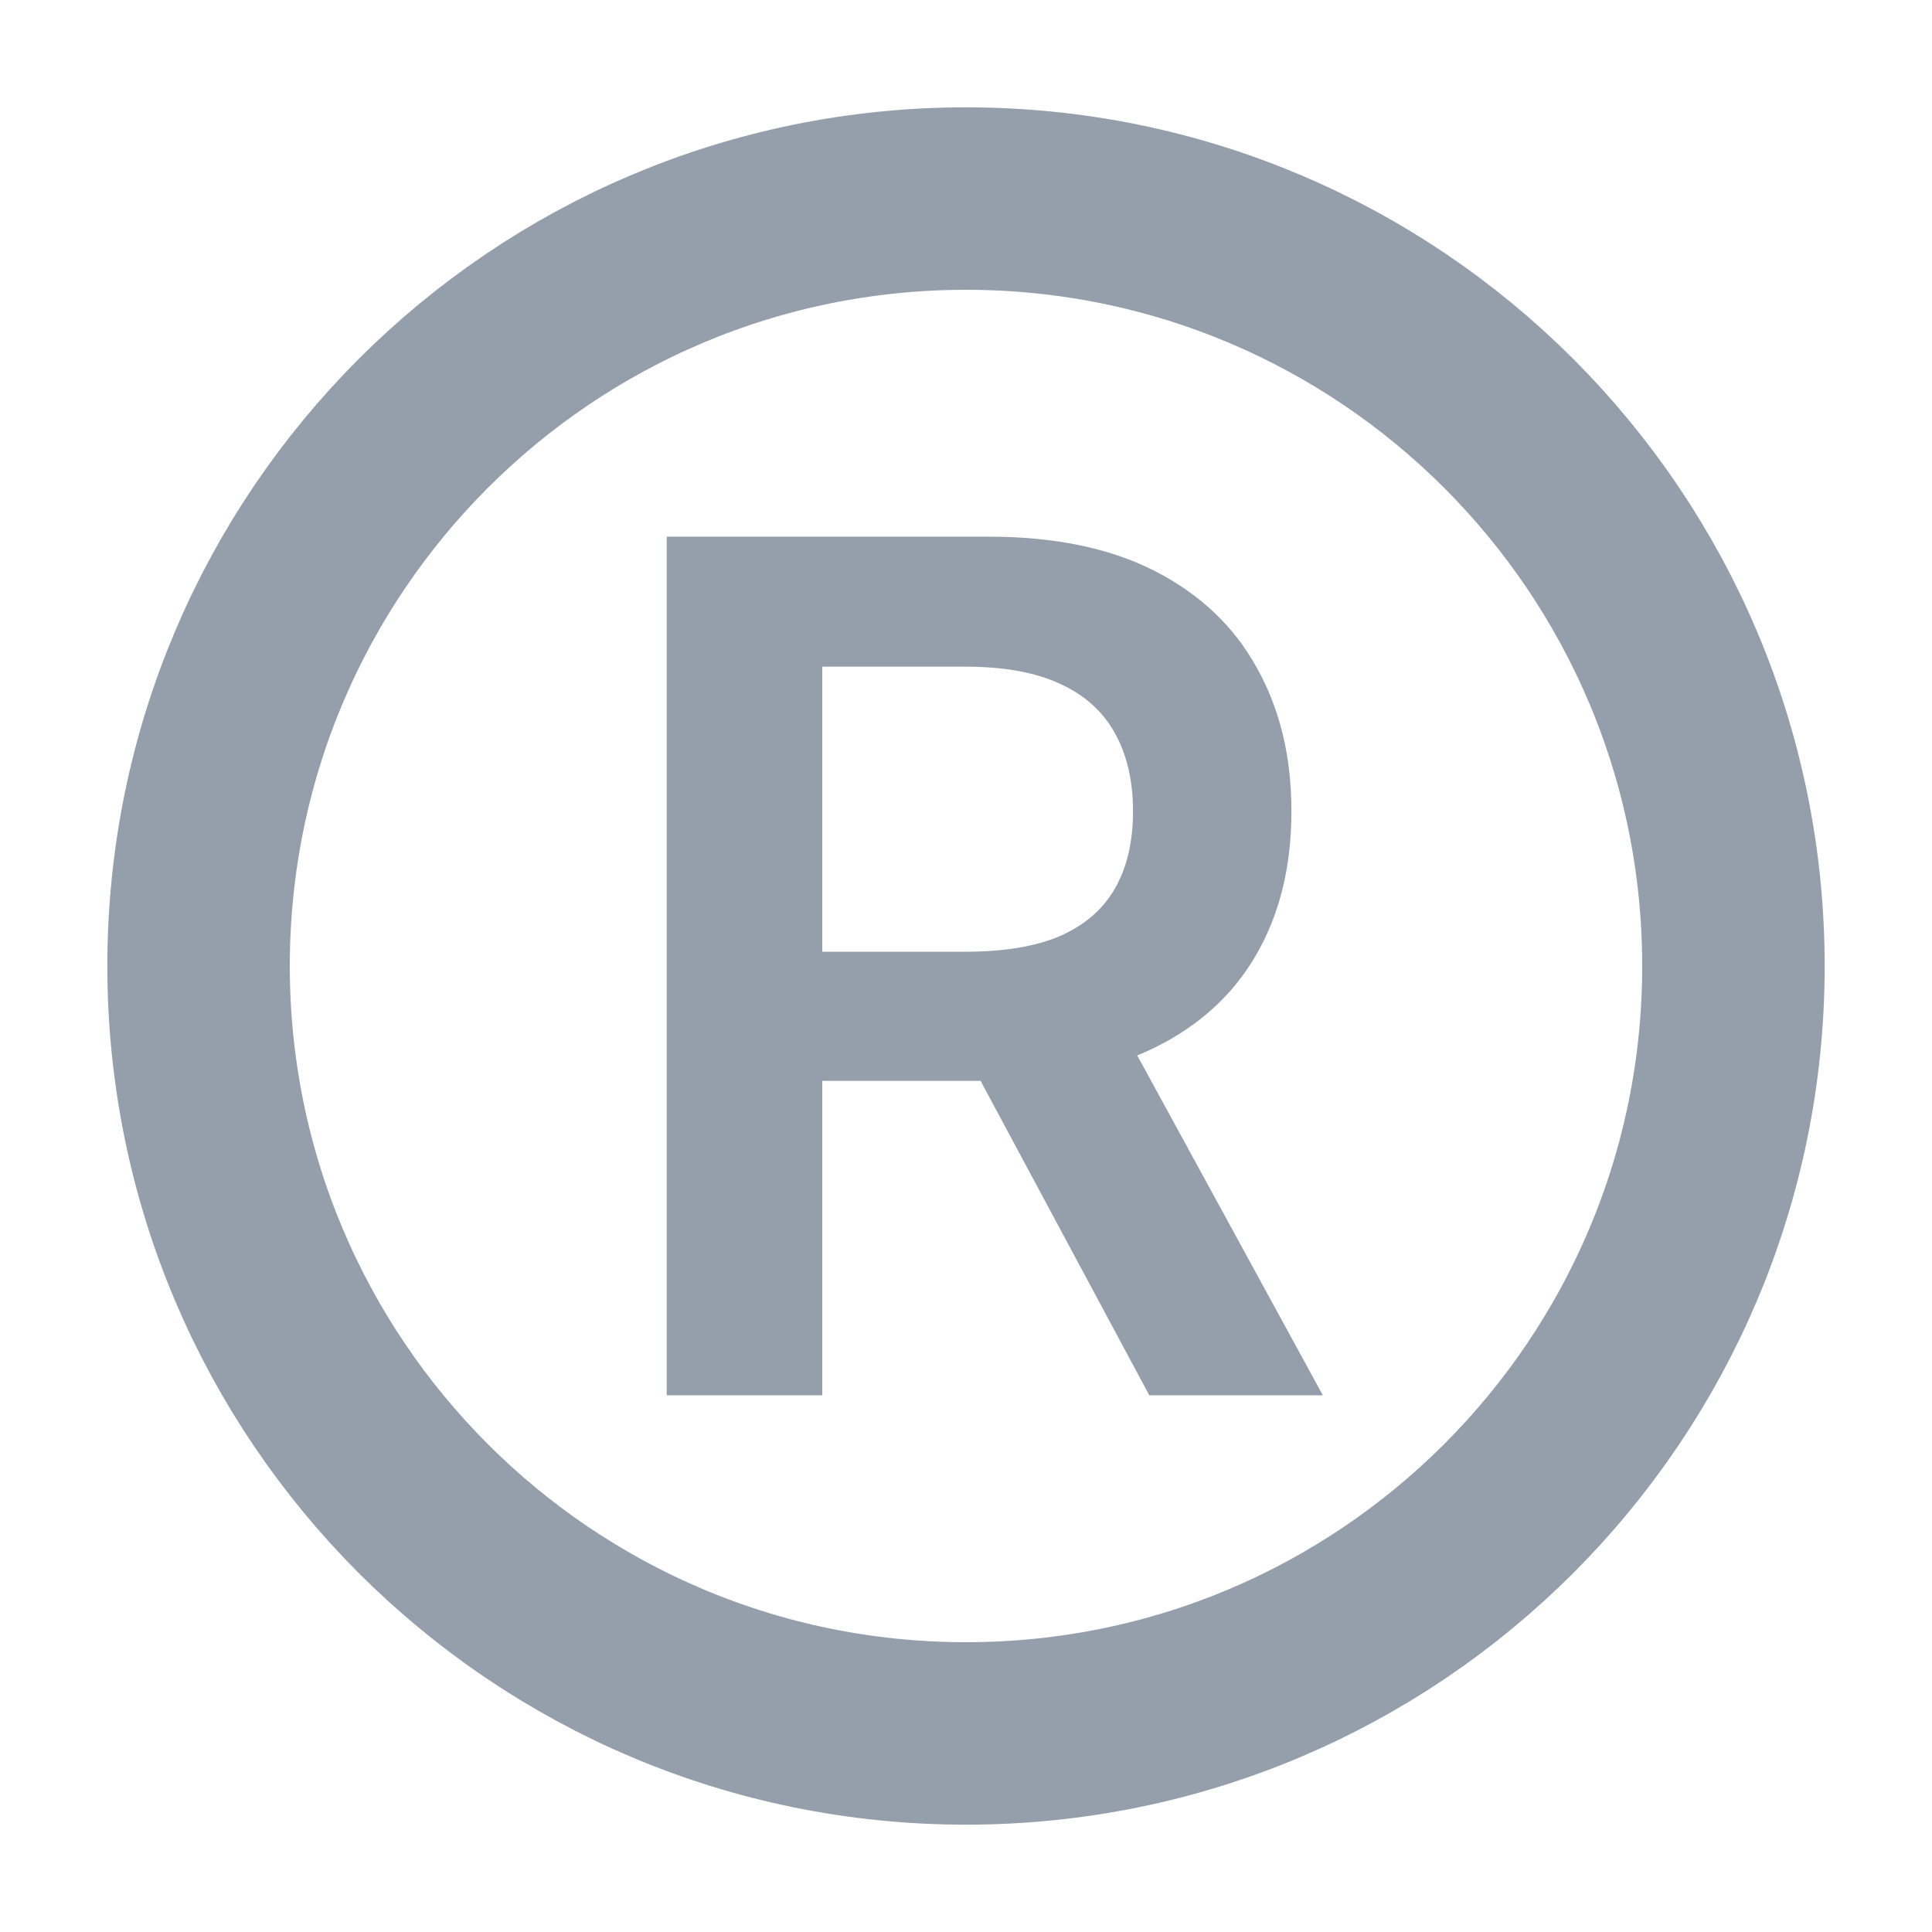
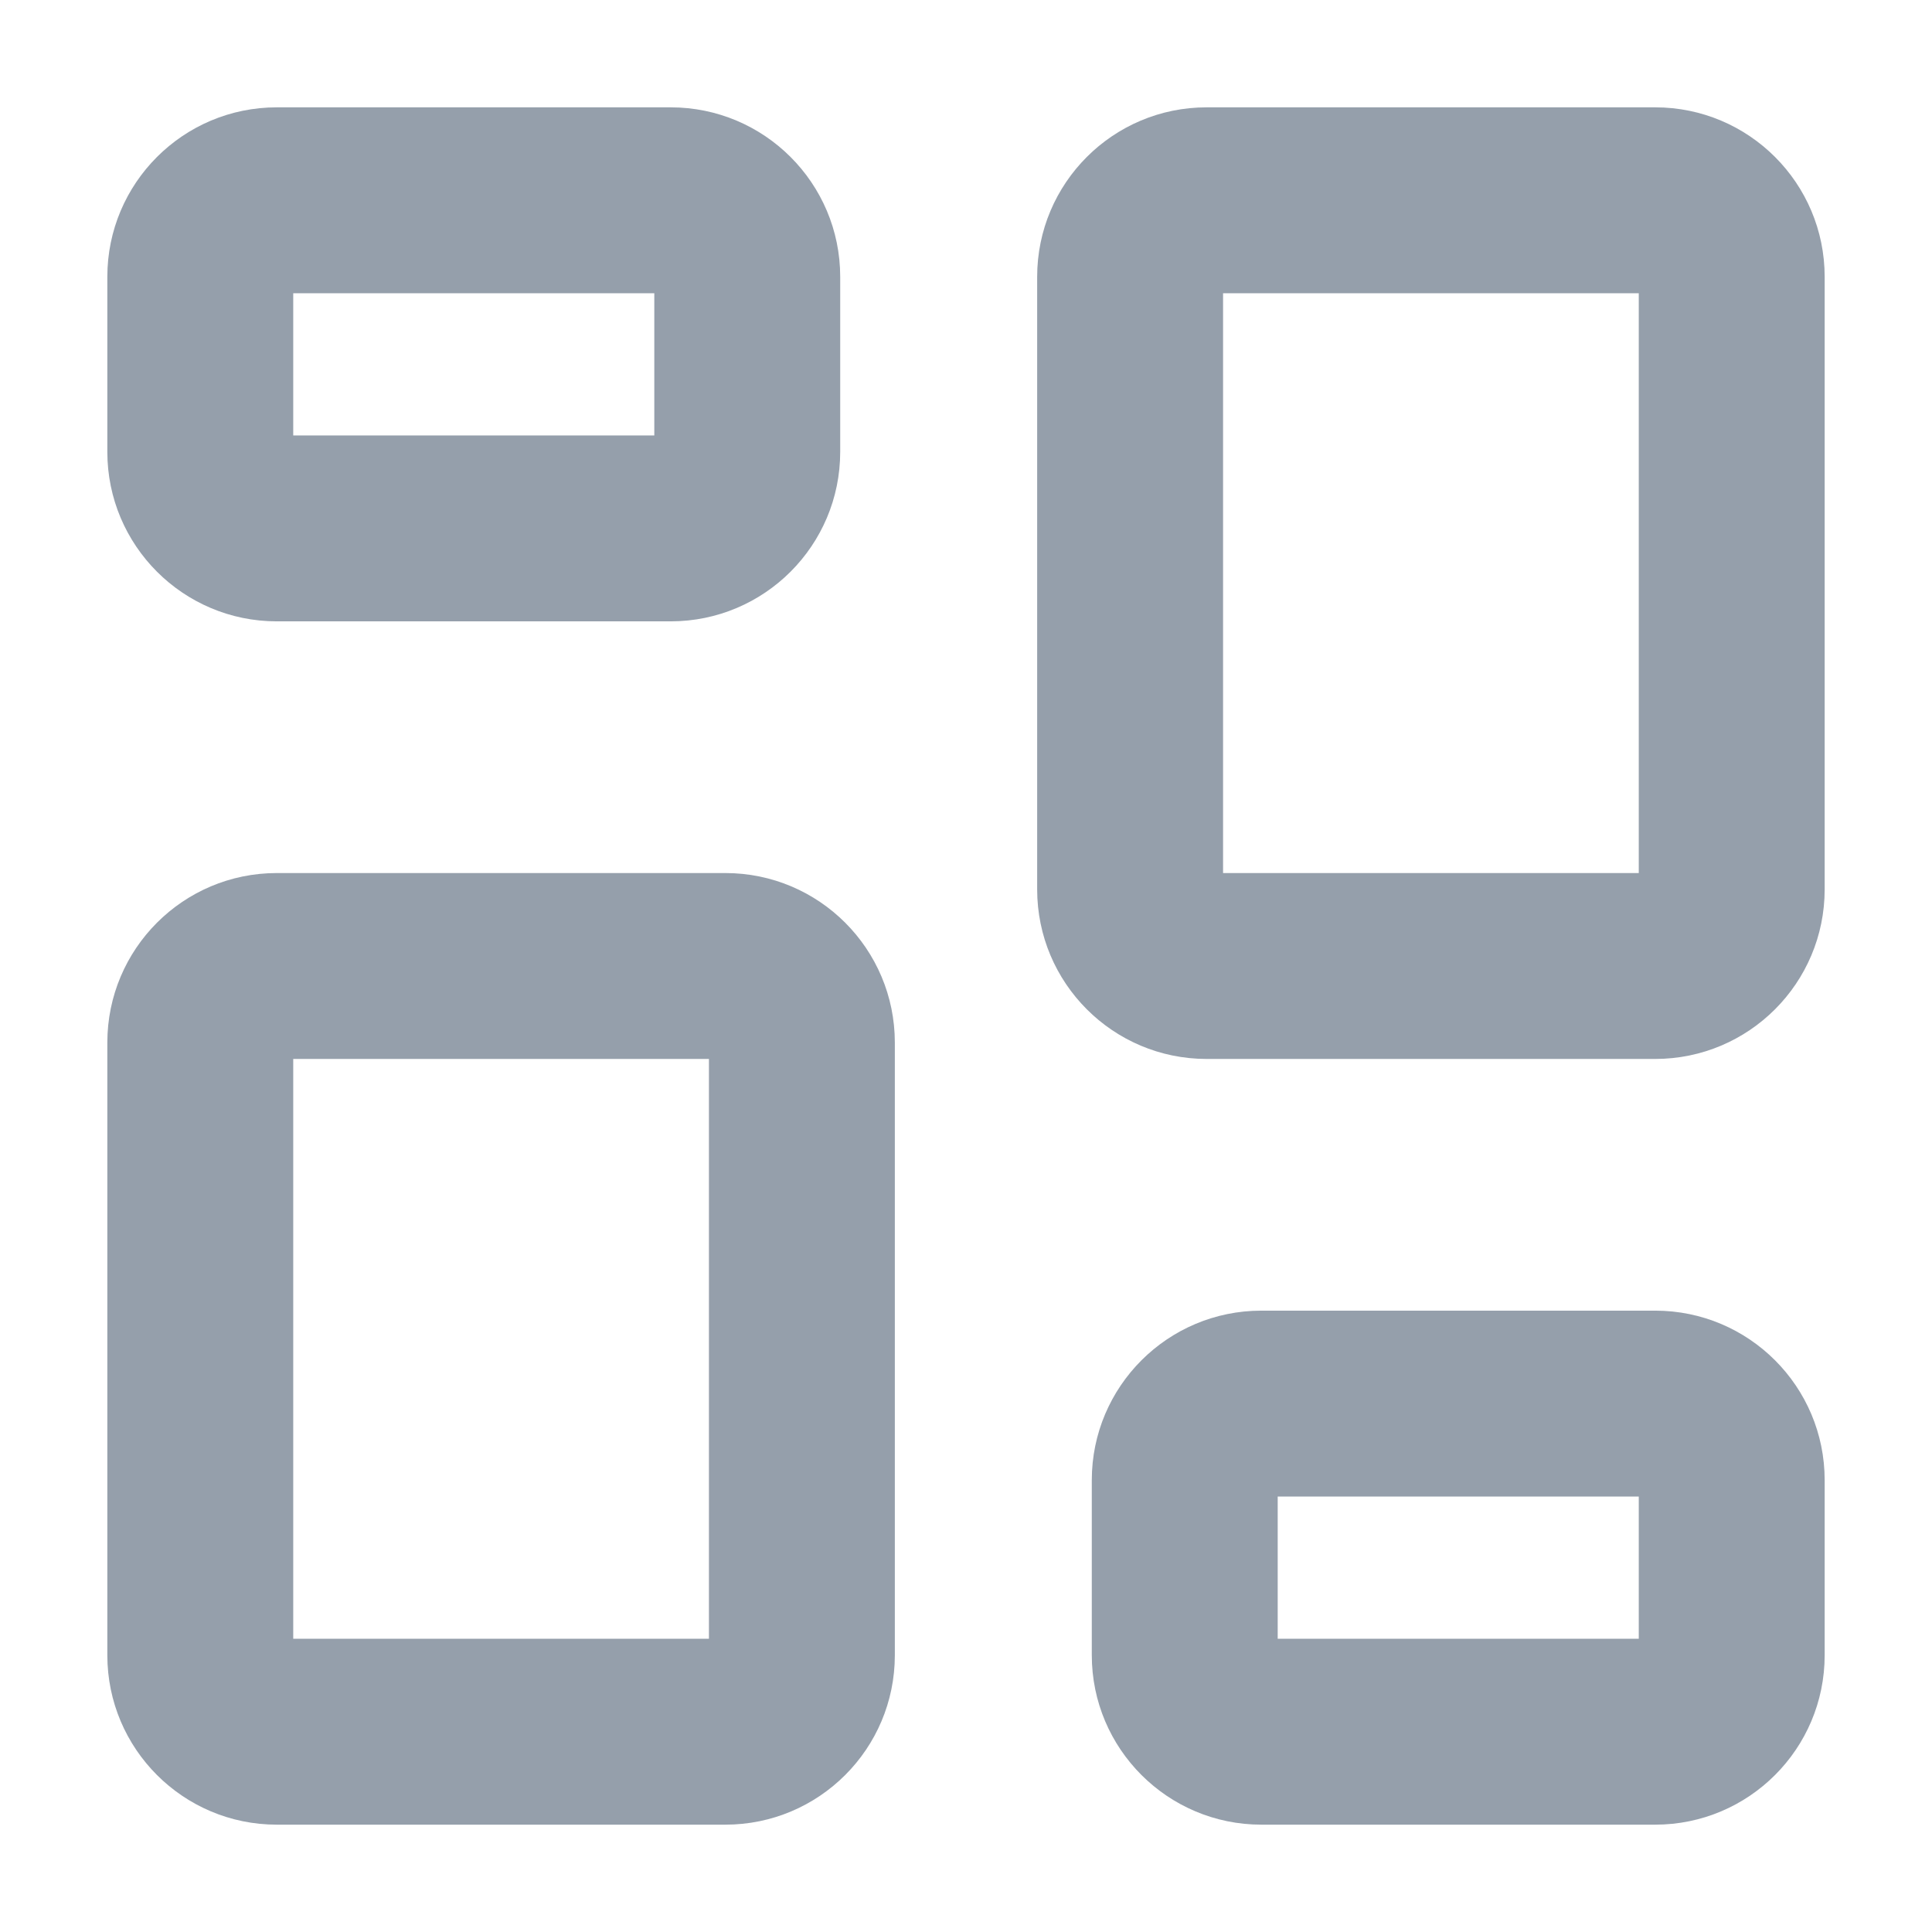
<svg xmlns="http://www.w3.org/2000/svg" width="18" height="18" viewBox="0 0 18 18" fill="none">
-   <circle cx="9" cy="9" r="7.15" stroke="#2D4059" stroke-opacity="0.5" stroke-width="1.7" />
-   <path d="M6.212 13V5H9.212C9.826 5 10.342 5.107 10.759 5.32C11.178 5.534 11.495 5.833 11.708 6.219C11.924 6.602 12.032 7.048 12.032 7.559C12.032 8.072 11.923 8.517 11.704 8.895C11.488 9.27 11.169 9.56 10.747 9.766C10.325 9.969 9.807 10.07 9.192 10.07H7.056V8.867H8.997C9.356 8.867 9.651 8.818 9.88 8.719C10.109 8.617 10.278 8.47 10.388 8.277C10.5 8.082 10.556 7.842 10.556 7.559C10.556 7.275 10.5 7.033 10.388 6.832C10.276 6.629 10.105 6.475 9.876 6.371C9.647 6.264 9.351 6.211 8.989 6.211H7.661V13H6.212ZM10.345 9.375L12.325 13H10.708L8.763 9.375H10.345Z" fill="#2D4059" fill-opacity="0.5" />
+   <path d="M11.904 15.268H15.268V13.943H11.904V15.268ZM2.732 15.268H6.605V9.866H2.732V15.268ZM11.395 8.134H15.268V2.732H11.395V8.134ZM2.732 4.057H6.096V2.732H2.732V4.057ZM17 15.421C17 16.293 16.293 17 15.421 17H11.752C10.88 17 10.172 16.293 10.172 15.421V13.79C10.172 12.918 10.88 12.211 11.752 12.211H15.421C16.293 12.211 17 12.918 17 13.79V15.421ZM8.337 15.421C8.337 16.293 7.63 17 6.758 17H2.579C1.707 17 1 16.293 1 15.421V9.714C1 8.841 1.707 8.134 2.579 8.134H6.758C7.63 8.134 8.337 8.841 8.337 9.714V15.421ZM7.828 4.21C7.828 5.082 7.121 5.789 6.248 5.789H2.579C1.707 5.789 1 5.082 1 4.21V2.579C1 1.707 1.707 1 2.579 1H6.248C7.121 1 7.828 1.707 7.828 2.579V4.21ZM17 8.286C17 9.159 16.293 9.866 15.421 9.866H11.242C10.37 9.866 9.663 9.159 9.663 8.286V2.579C9.663 1.707 10.37 1 11.242 1H15.421C16.293 1 17 1.707 17 2.579V8.286Z" fill="#2D4059" fill-opacity="0.5" />
</svg>
